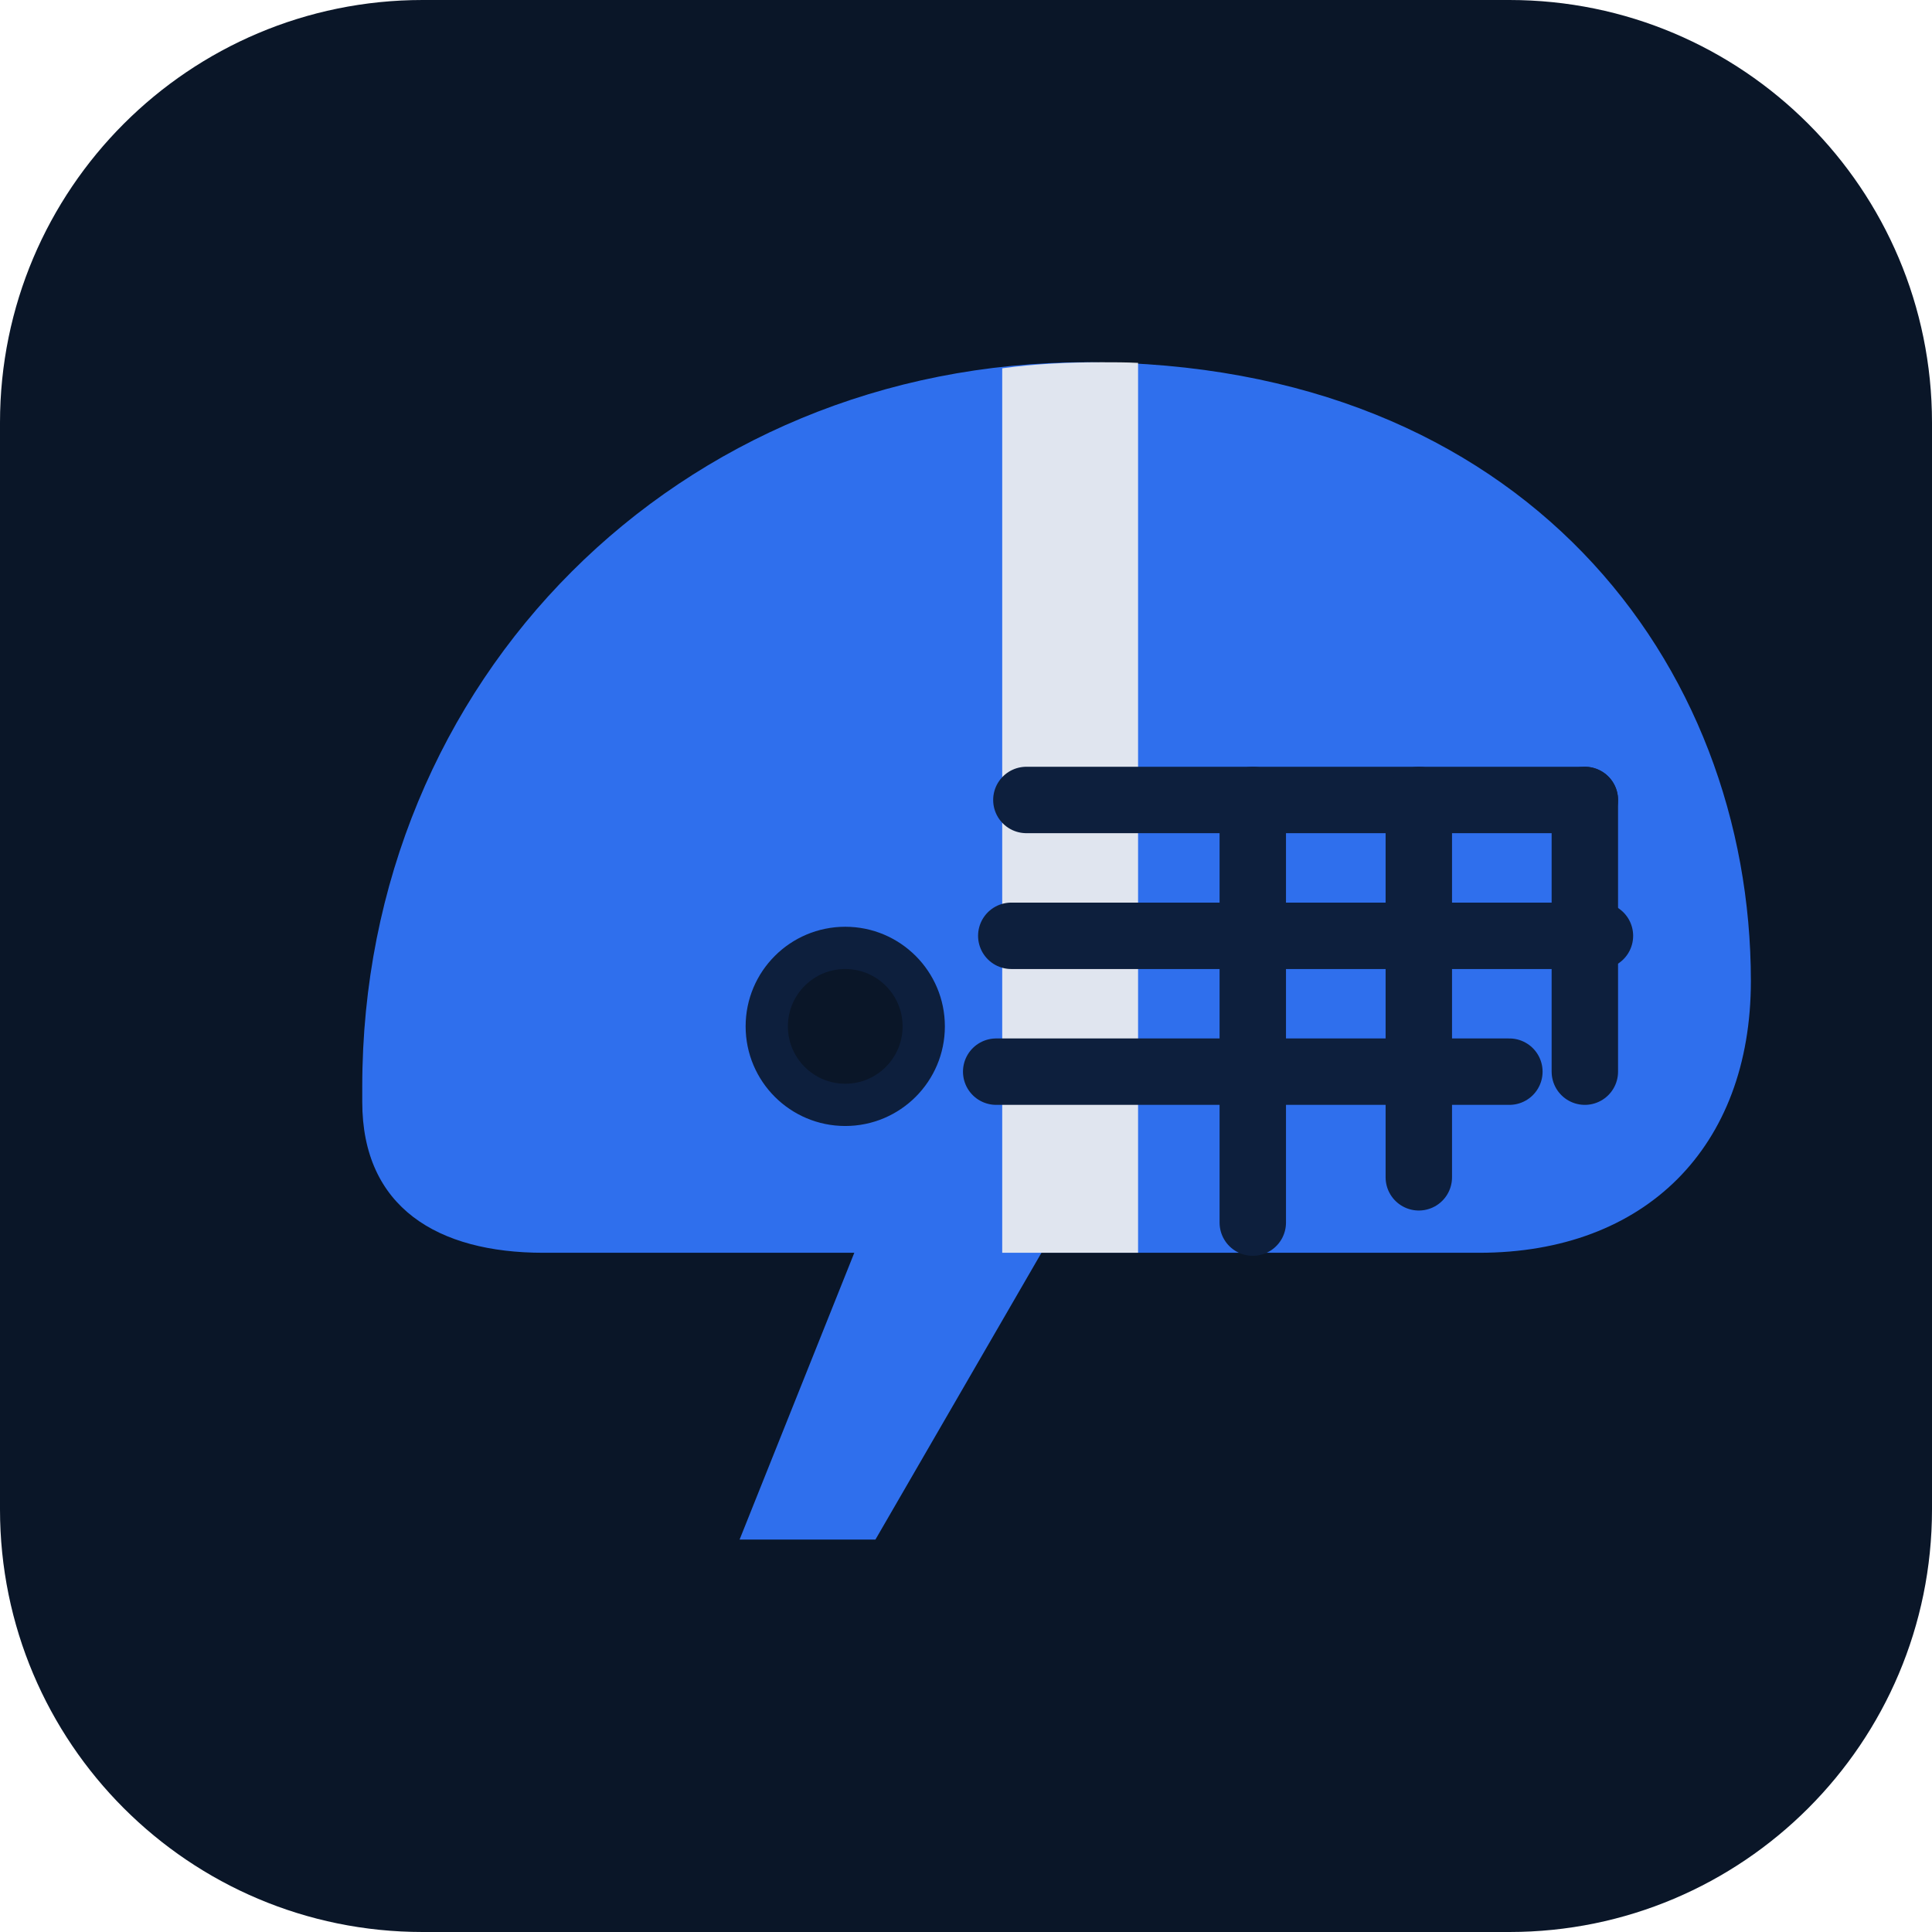
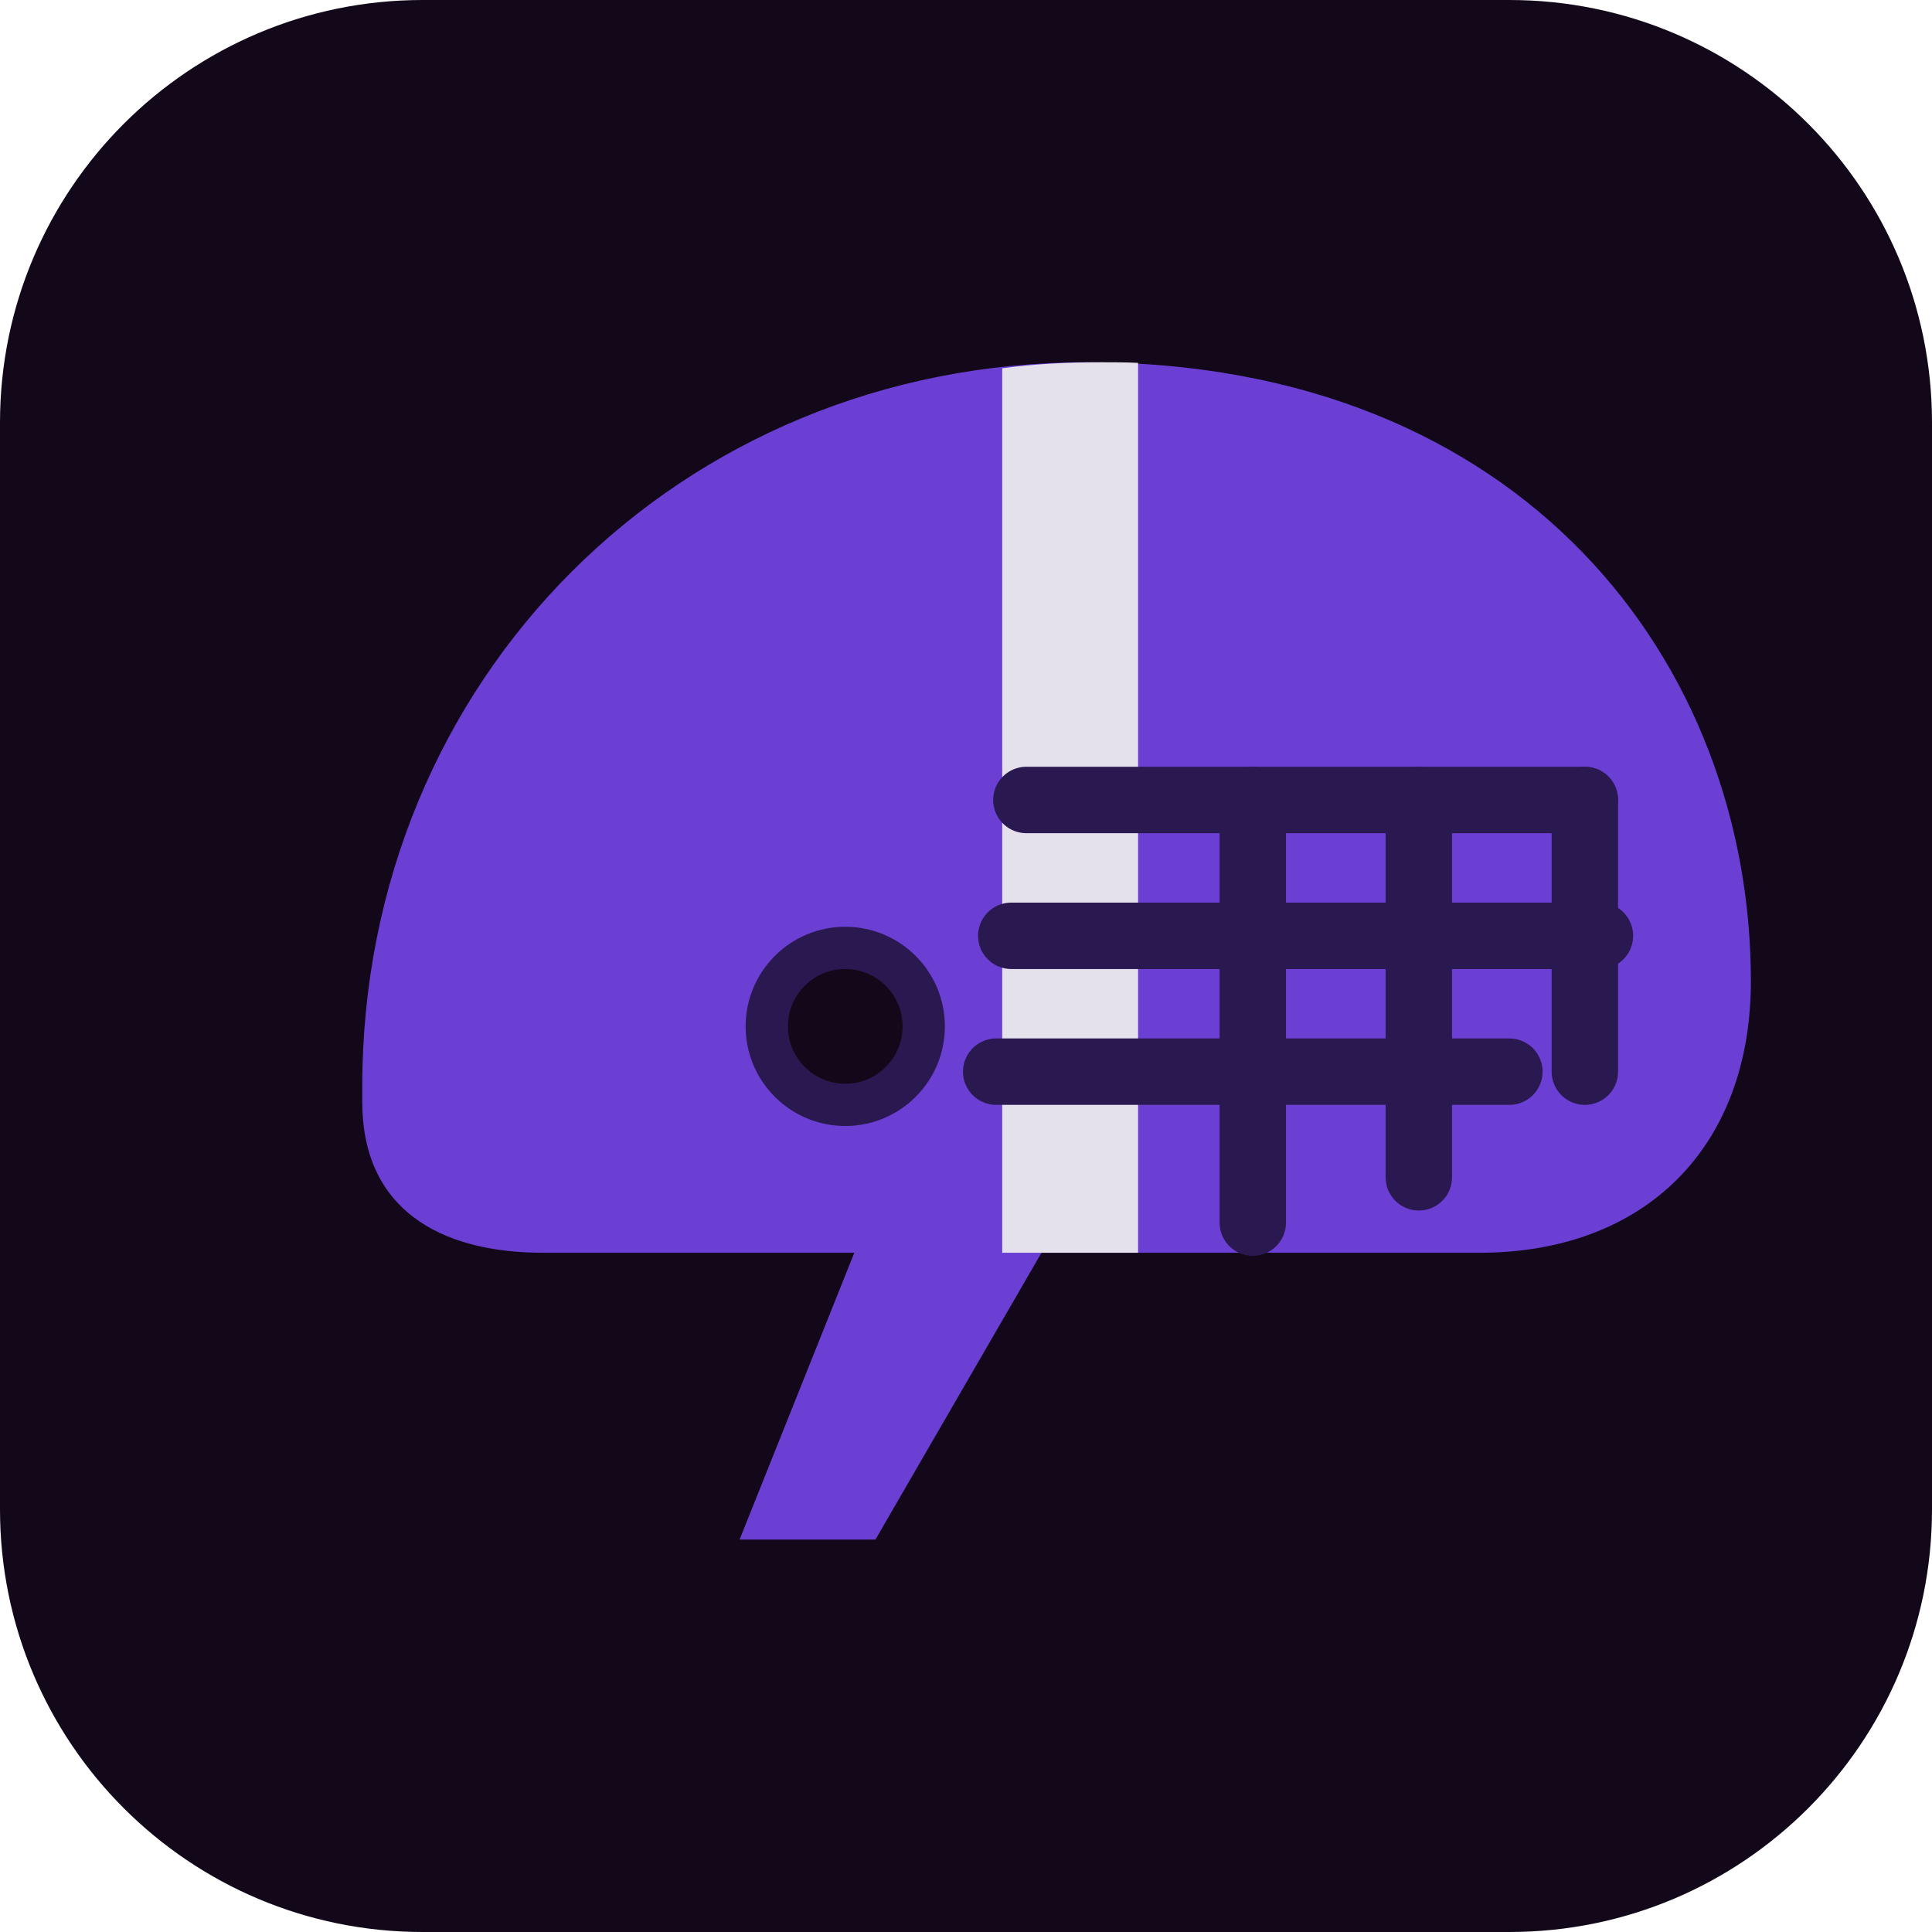
<svg xmlns="http://www.w3.org/2000/svg" viewBox="0 0 64 64" fill="none">
-   <rect width="64" height="64" rx="14" fill="#0a1628" />
-   <path fill="#2f6fed" d="M12 36c0-13.5 10.5-24 24-24 14.5 0 22 10 22 20.5 0 5.5-3.5 9-9 9H34.5l-5.5 9.5h-4.5l3.8-9.5H18c-3.5 0-6-1.5-6-5z" />
+   <rect width="64" height="64" rx="14" fill="#12081a" />
+   <path fill="#6b3fd4" d="M12 36c0-13.5 10.5-24 24-24 14.5 0 22 10 22 20.5 0 5.5-3.5 9-9 9H34.5l-5.5 9.5h-4.5l3.8-9.5H18c-3.5 0-6-1.5-6-5z" />
  <path fill="#efefef" d="M33.2 12.2c1.1-.15 2.2-.2 3.3-.2.4 0 .8 0 1.2.02V41.5h-4.5V12.2z" opacity="0.92" />
-   <g stroke="#0d1f3d" stroke-width="2.2" stroke-linecap="round" fill="none">
+   <g stroke="#2a1850" stroke-width="2.2" stroke-linecap="round" fill="none">
    <path d="M34 26.5h18.5" />
    <path d="M33.5 31h19.5" />
    <path d="M33 35.5h17" />
    <path d="M52.5 26.5v9" />
    <path d="M47 26.5v12.5" />
    <path d="M41.5 26.5v14" />
  </g>
-   <circle cx="28" cy="34" r="2.6" fill="#0a1628" stroke="#0d1f3d" stroke-width="1.4" />
+   <circle cx="28" cy="34" r="2.6" fill="#12081a" stroke="#2a1850" stroke-width="1.4" />
</svg>
